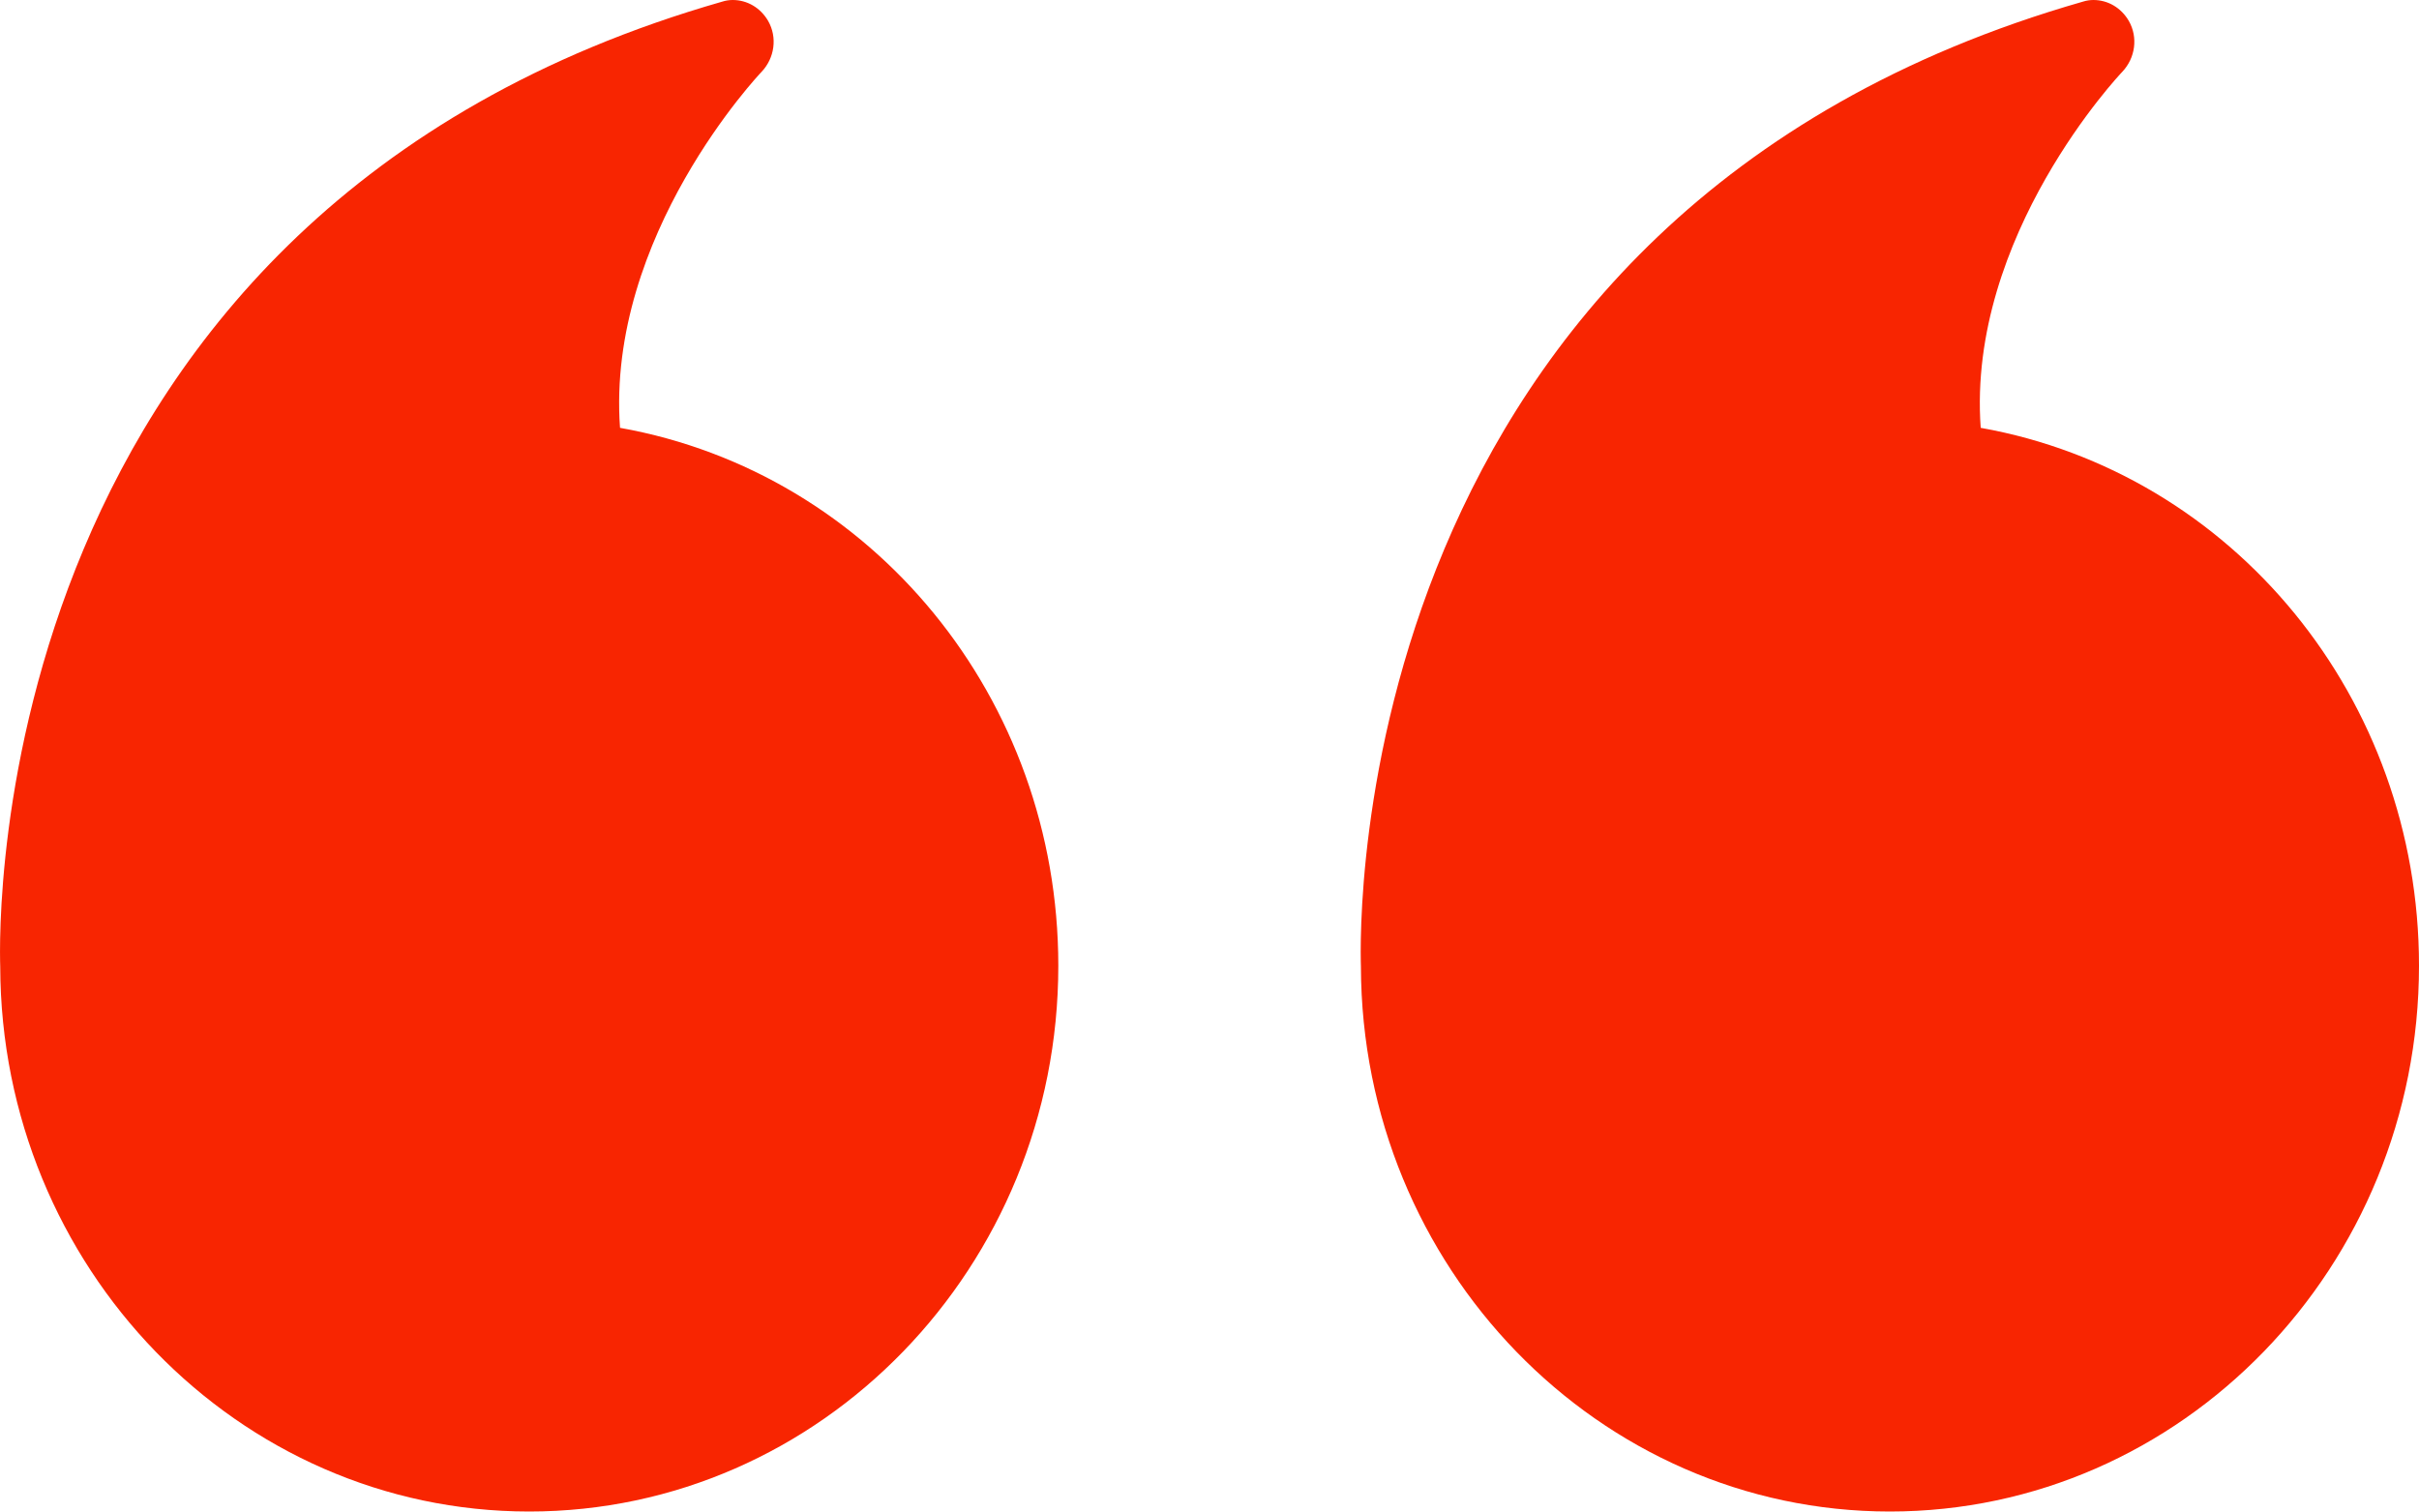
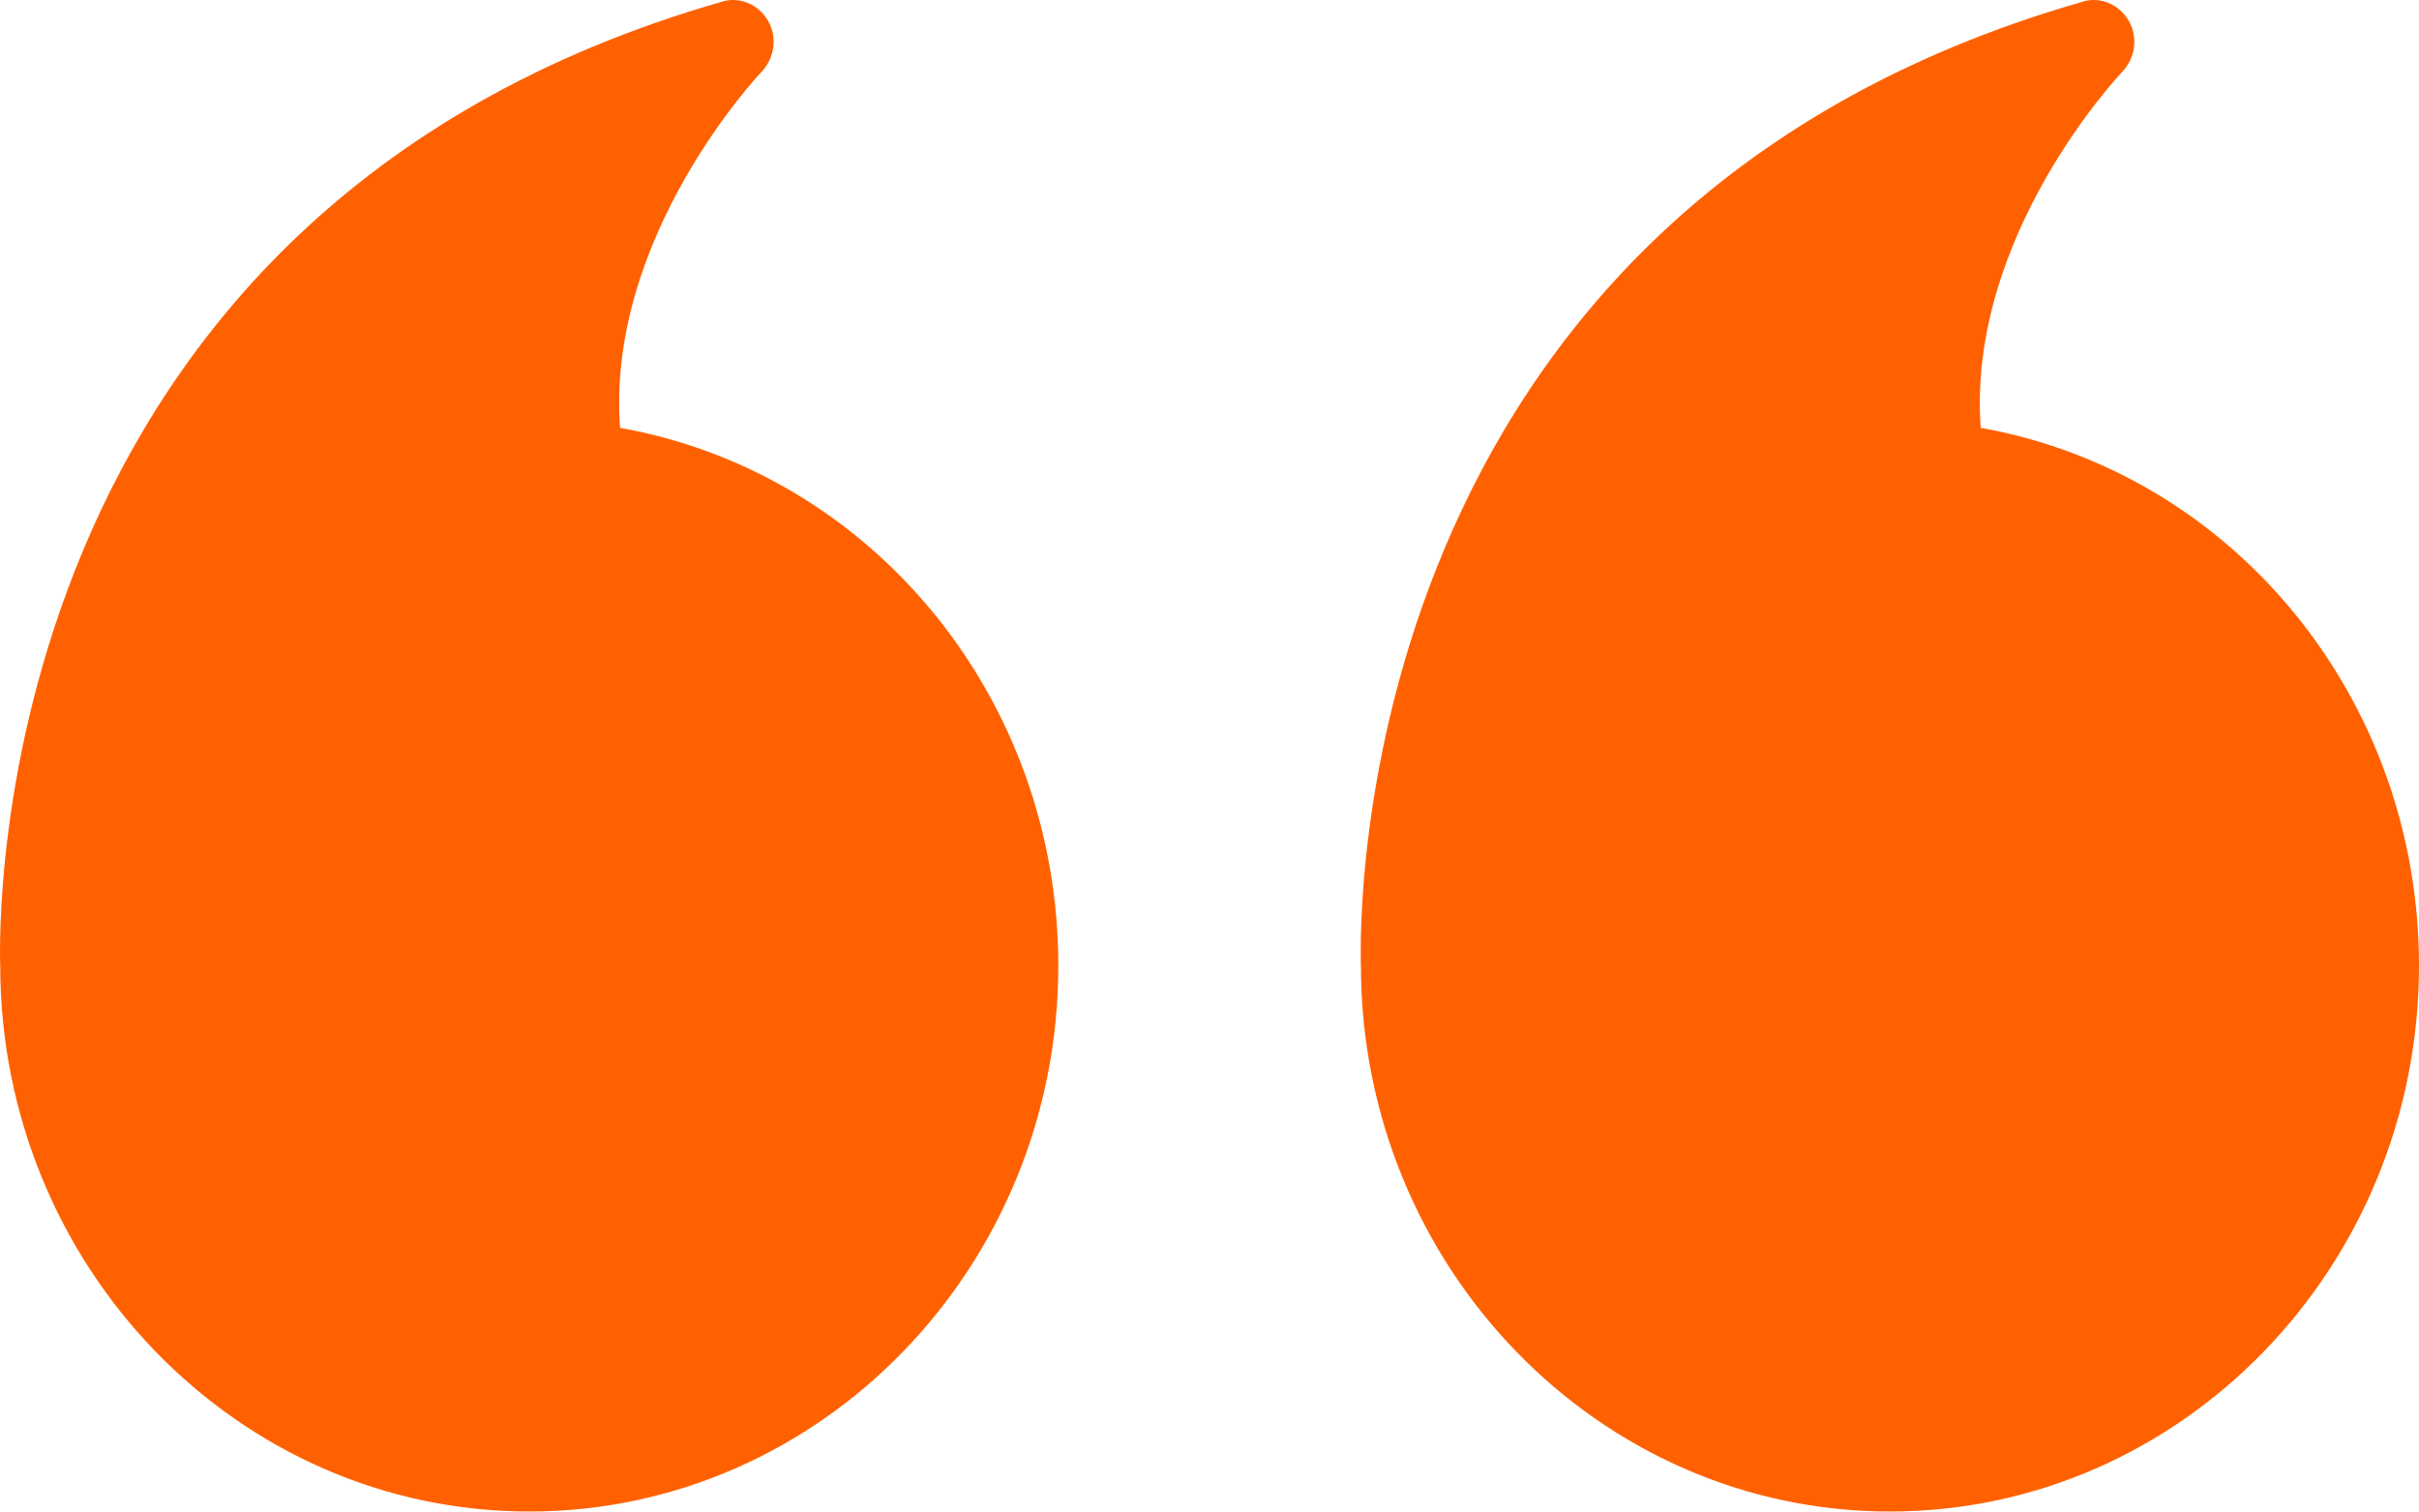
<svg xmlns="http://www.w3.org/2000/svg" width="32" height="20" viewBox="0 0 32 20">
  <g fill="none" fill-rule="evenodd">
-     <g fill="#F82501">
+     <g fill="#FF6101">
      <g>
        <path d="M6.999 0C3.139 0 0 3.239 0 7.222c0 3.54 2.46 6.522 5.798 7.117.183 2.544-1.852 4.689-1.873 4.711-.173.183-.21.456-.087.672.103.178.28.278.469.278.043 0 .091-.006.14-.022 9.771-2.8 9.566-12.25 9.55-12.767C13.987 3.233 10.853 0 7 0" transform="translate(-158 -4184) translate(158 4184) rotate(180 7 10)" />
        <path d="M31.997 7.211C31.987 3.233 28.853 0 25 0 21.139 0 18 3.239 18 7.222c0 3.54 2.46 6.522 5.798 7.117.183 2.544-1.852 4.689-1.873 4.711-.173.183-.21.456-.087.672.103.178.28.278.469.278.043 0 .091-.006.14-.022 9.771-2.8 9.566-12.25 9.55-12.767" transform="translate(-158 -4184) translate(158 4184) rotate(180 25 10)" />
      </g>
    </g>
  </g>
</svg>
